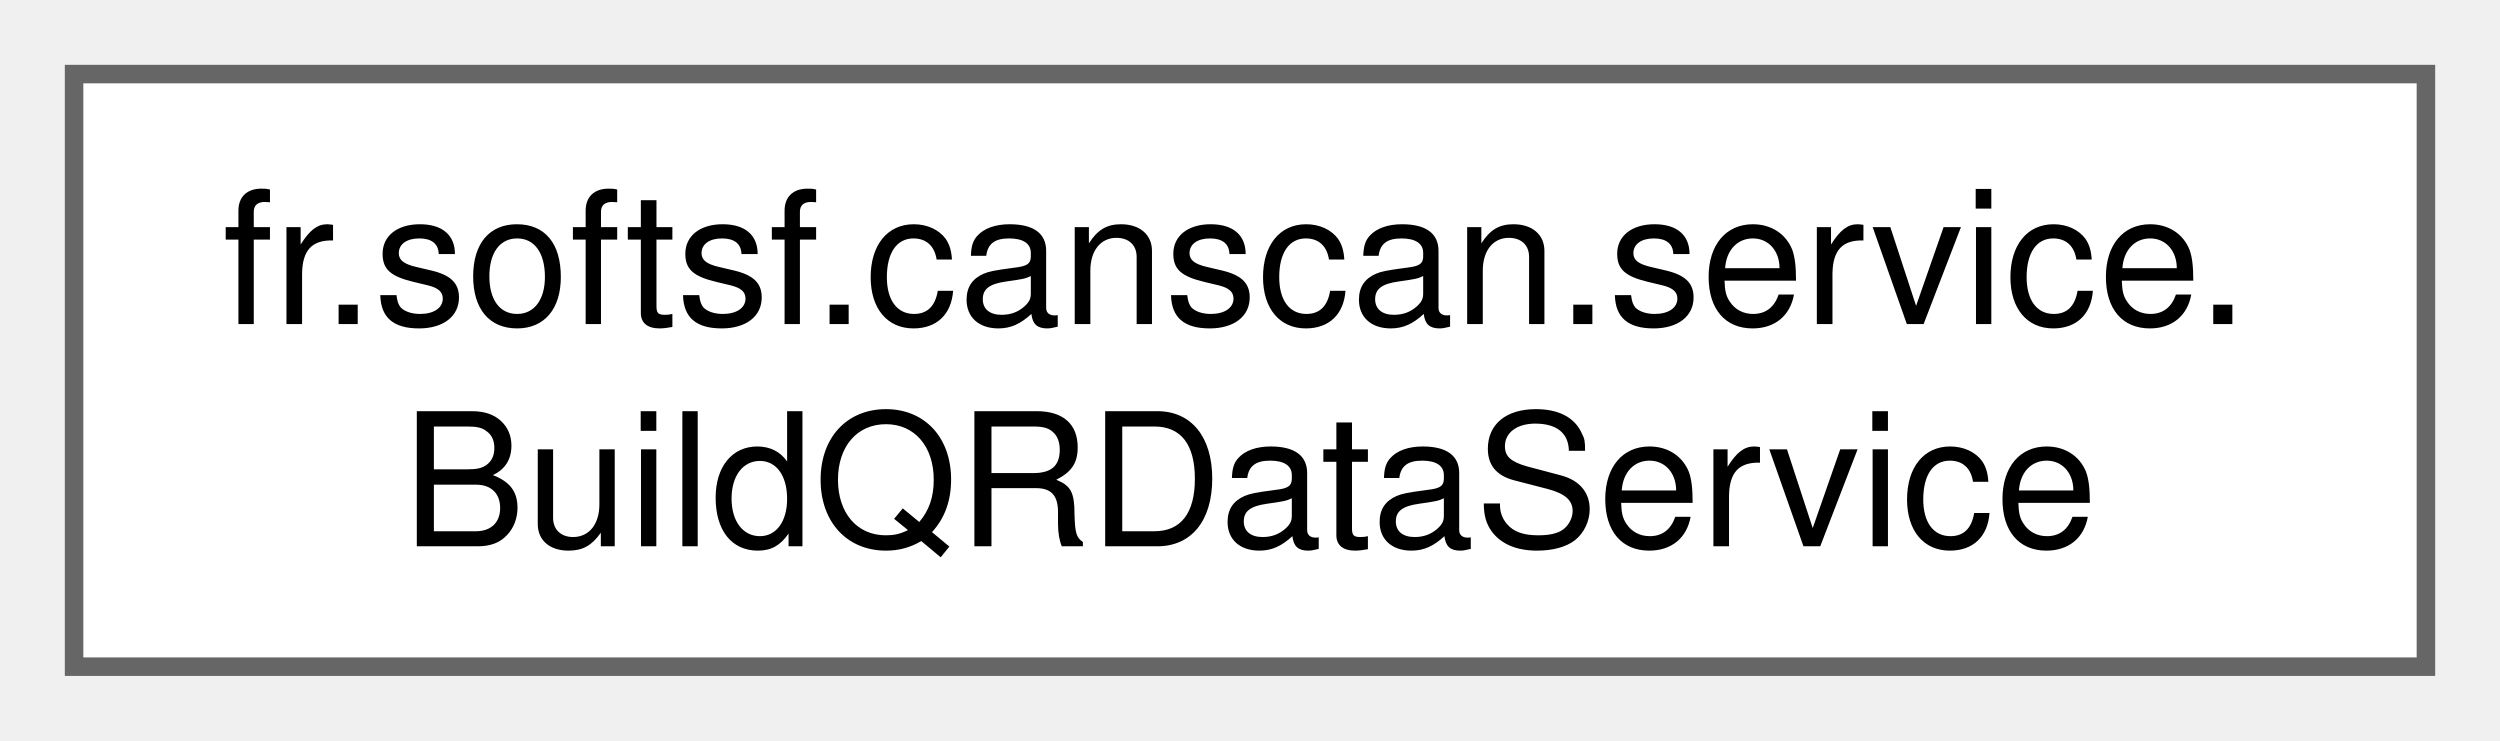
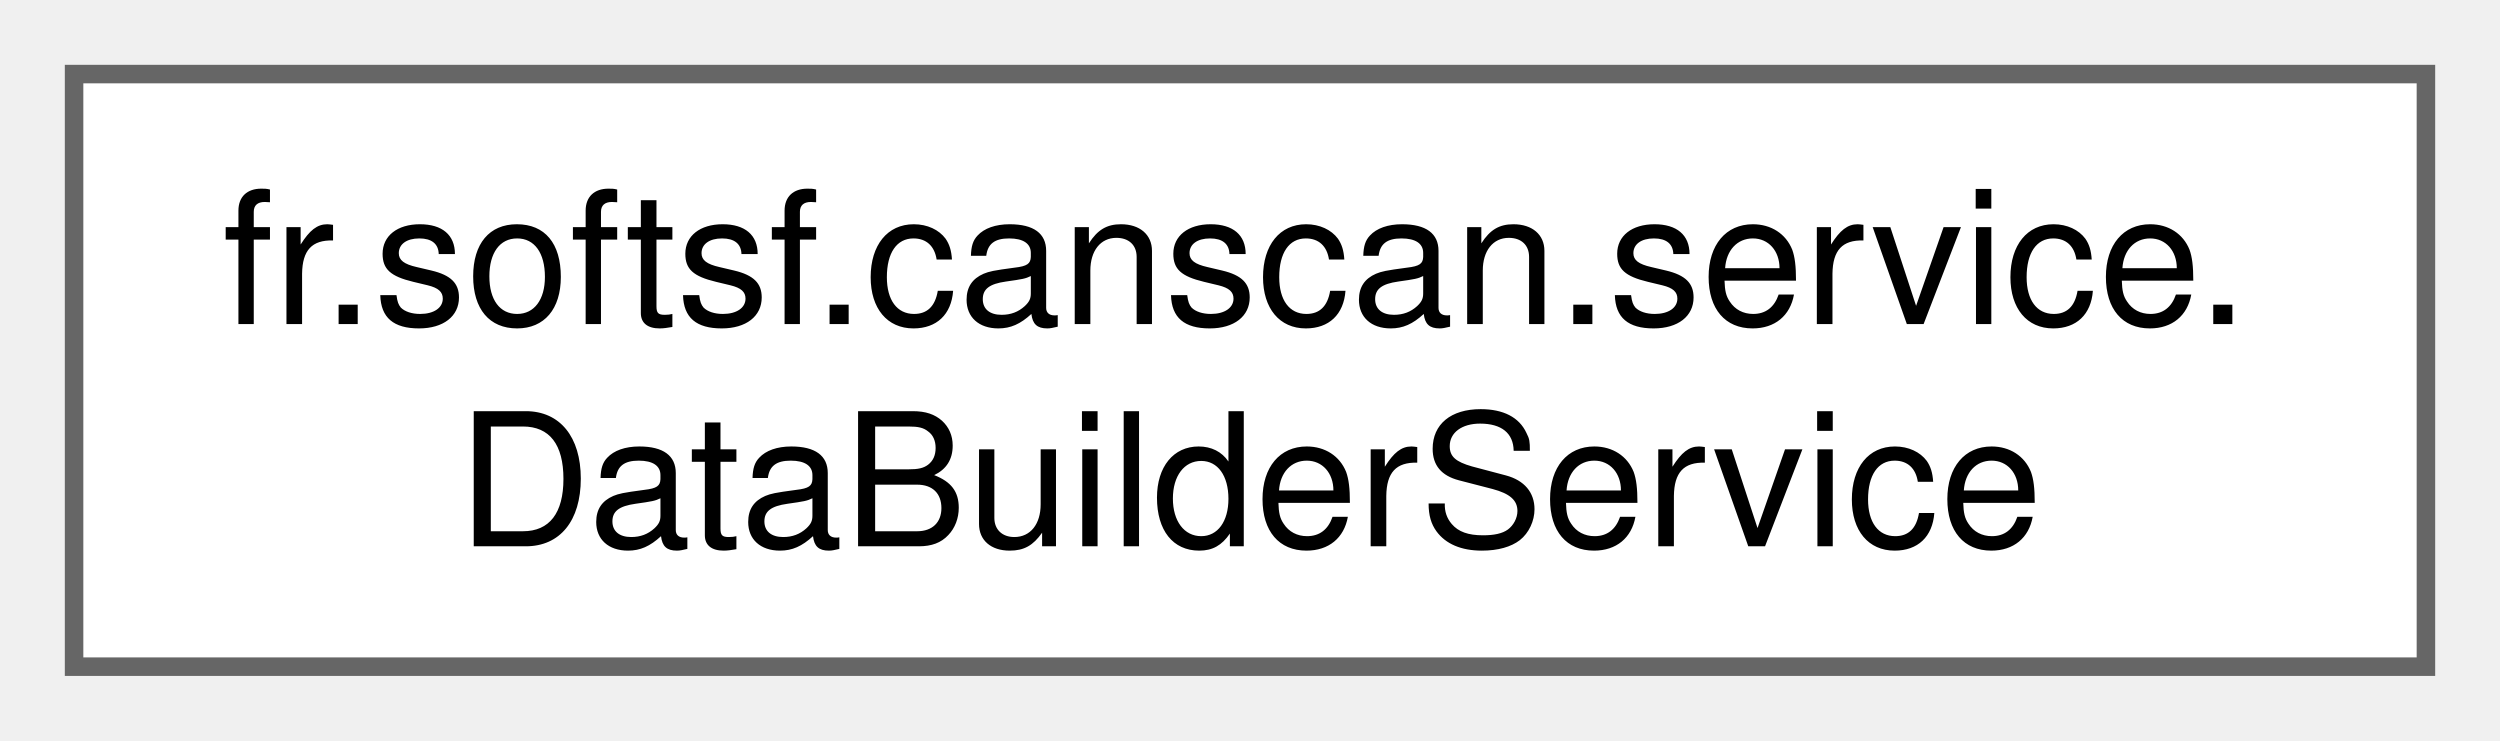
<svg xmlns="http://www.w3.org/2000/svg" xmlns:xlink="http://www.w3.org/1999/xlink" width="135pt" height="40pt" viewBox="0.00 0.00 135.00 40.00">
  <g id="graph0" class="graph" transform="scale(1 1) rotate(0) translate(4 36)">
    <g id="Node000000" class="node">
      <g id="a_Node000000">
-         <a xlink:href="enumfr_1_1softsf_1_1canscan_1_1service_1_1_build_q_r_data_service.html" target="_top" xlink:title="Service for generating QR code content and default filenames.">
+         <a xlink:href="enumfr_1_1softsf_1_1canscan_1_1service_1_1_data_builder_service.html" target="_top" xlink:title="Service for generating QR code content and default filenames.">
          <polygon fill="white" stroke="#666666" points="127,-32 0,-32 0,0 127,0 127,-32" />
          <text text-anchor="start" x="8" y="-18.5" font-family="Helvetica,sans-Serif" font-size="10.00">fr.softsf.canscan.service.</text>
-           <text text-anchor="middle" x="63.5" y="-6.5" font-family="Helvetica,sans-Serif" font-size="10.00">BuildQRDataService</text>
+           <text text-anchor="middle" x="63.5" y="-6.5" font-family="Helvetica,sans-Serif" font-size="10.00">DataBuilderService</text>
        </a>
      </g>
    </g>
  </g>
</svg>
